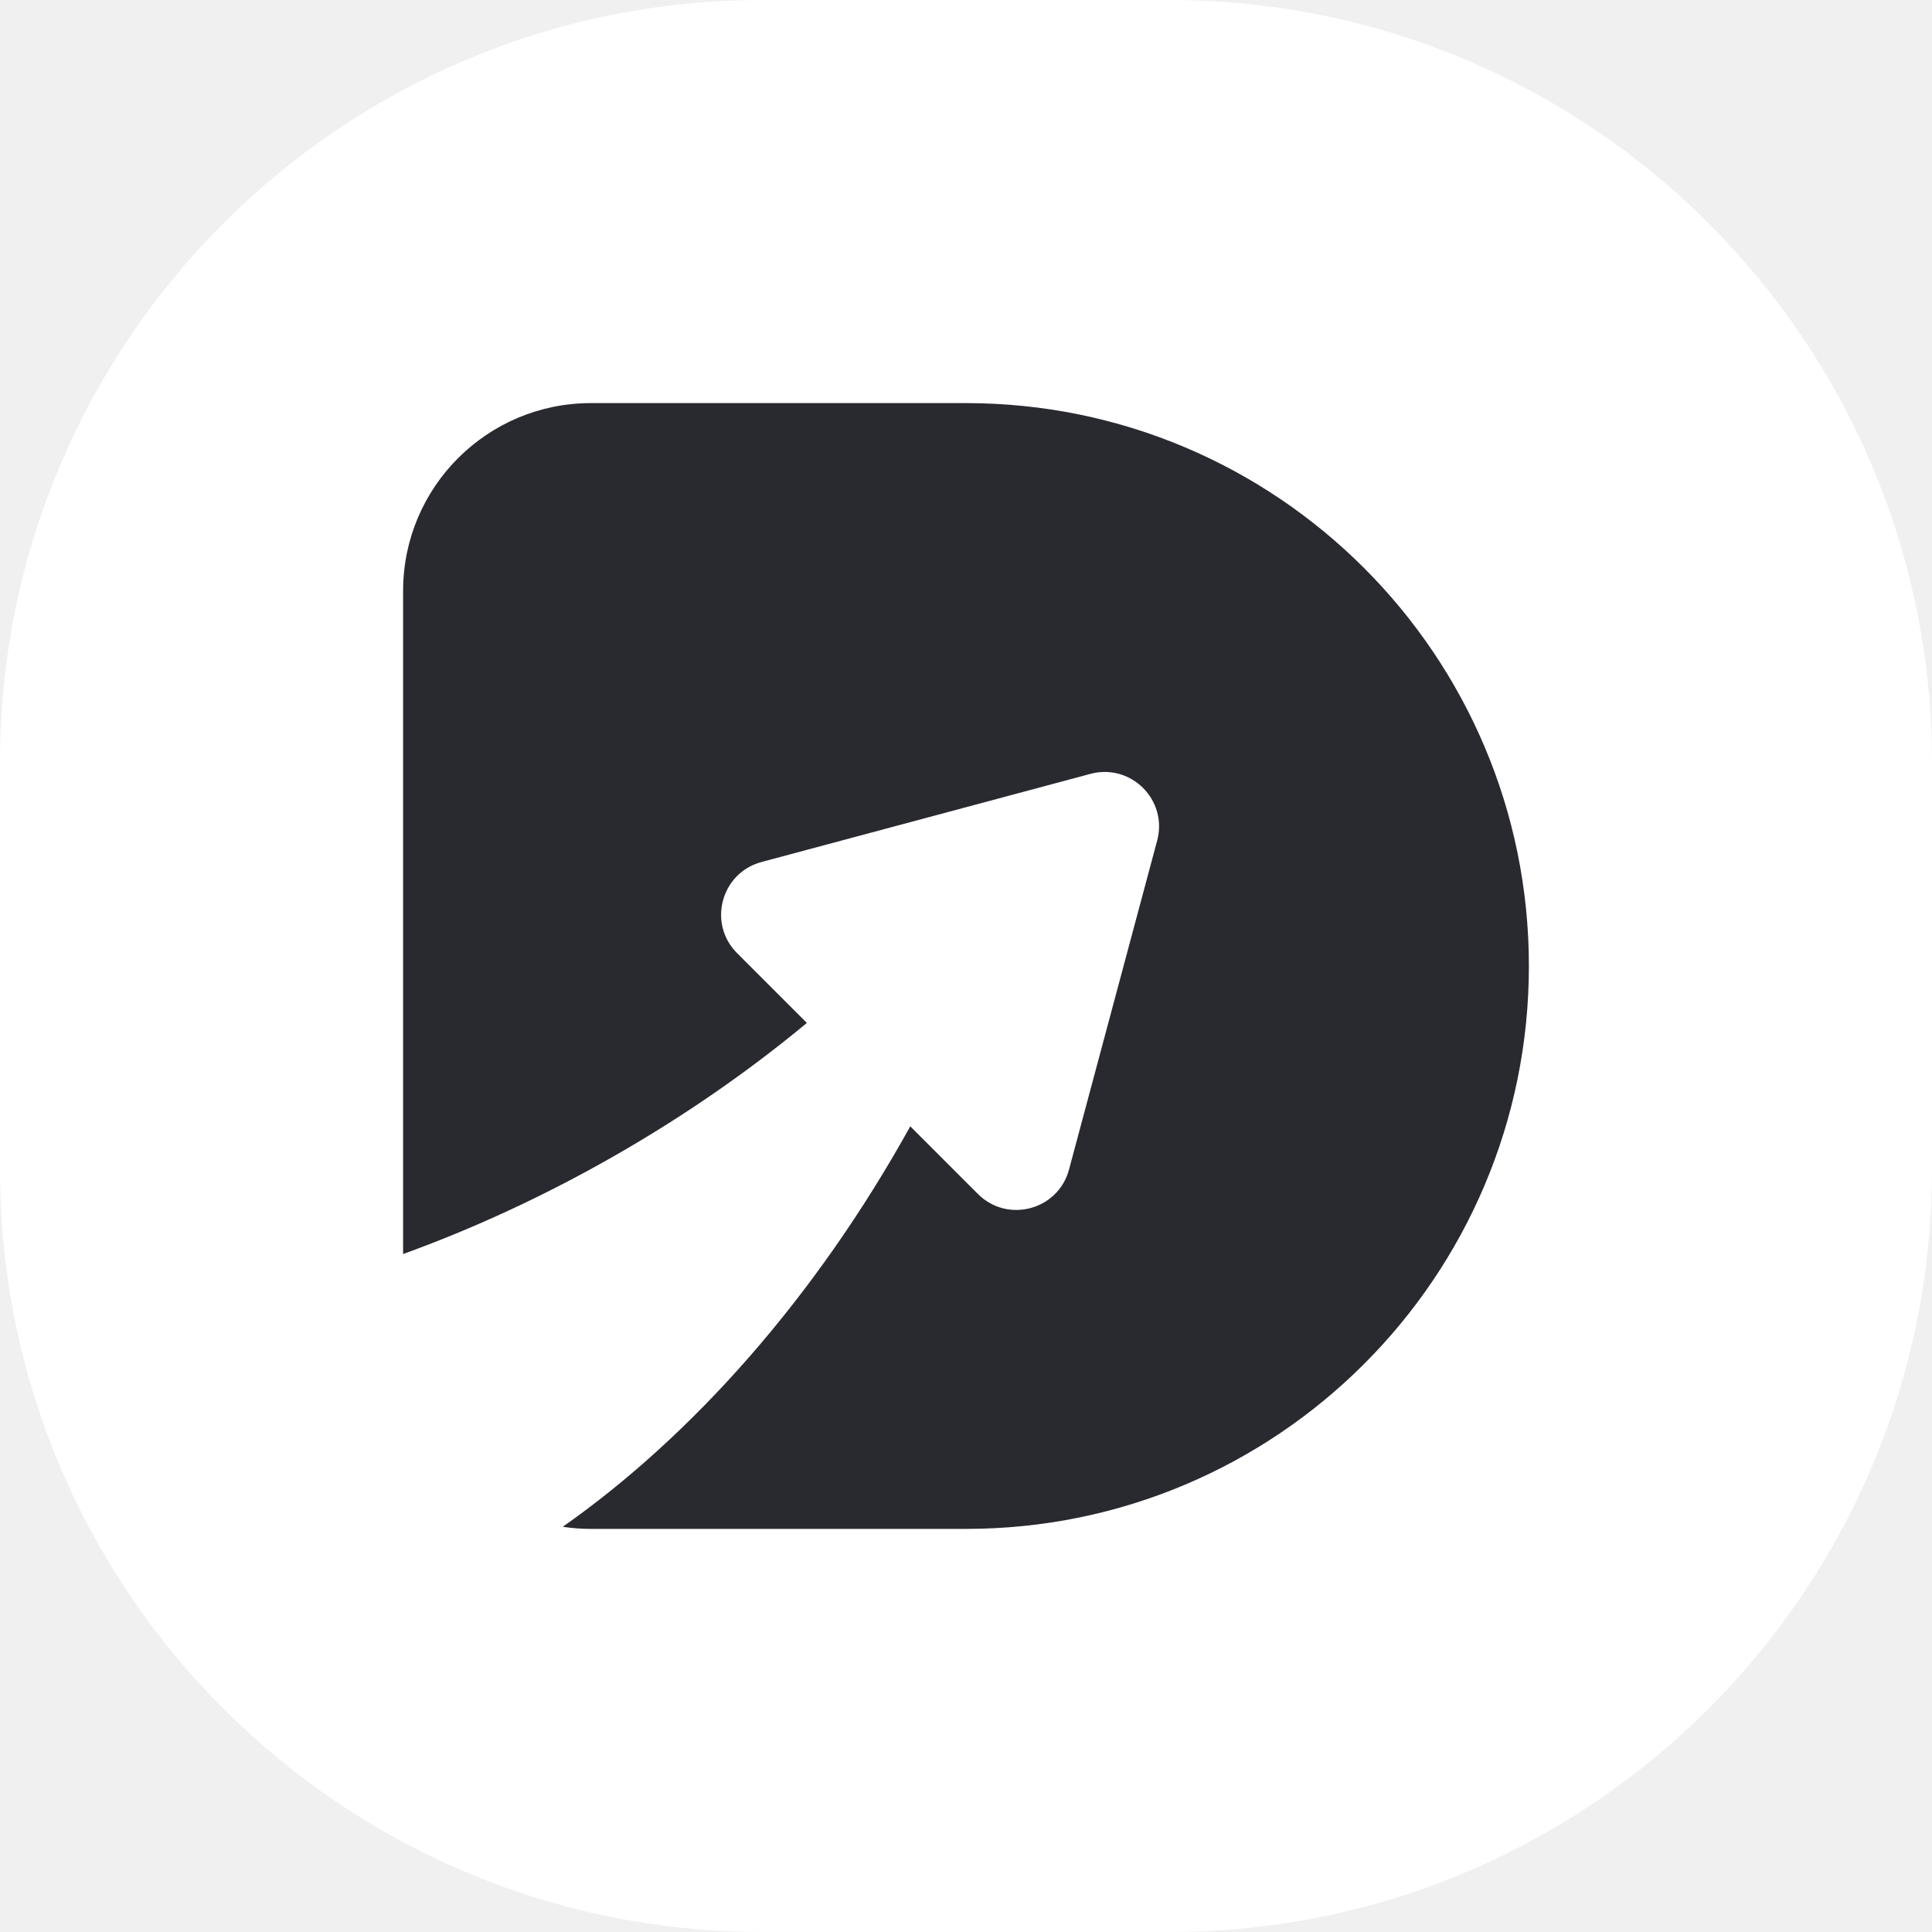
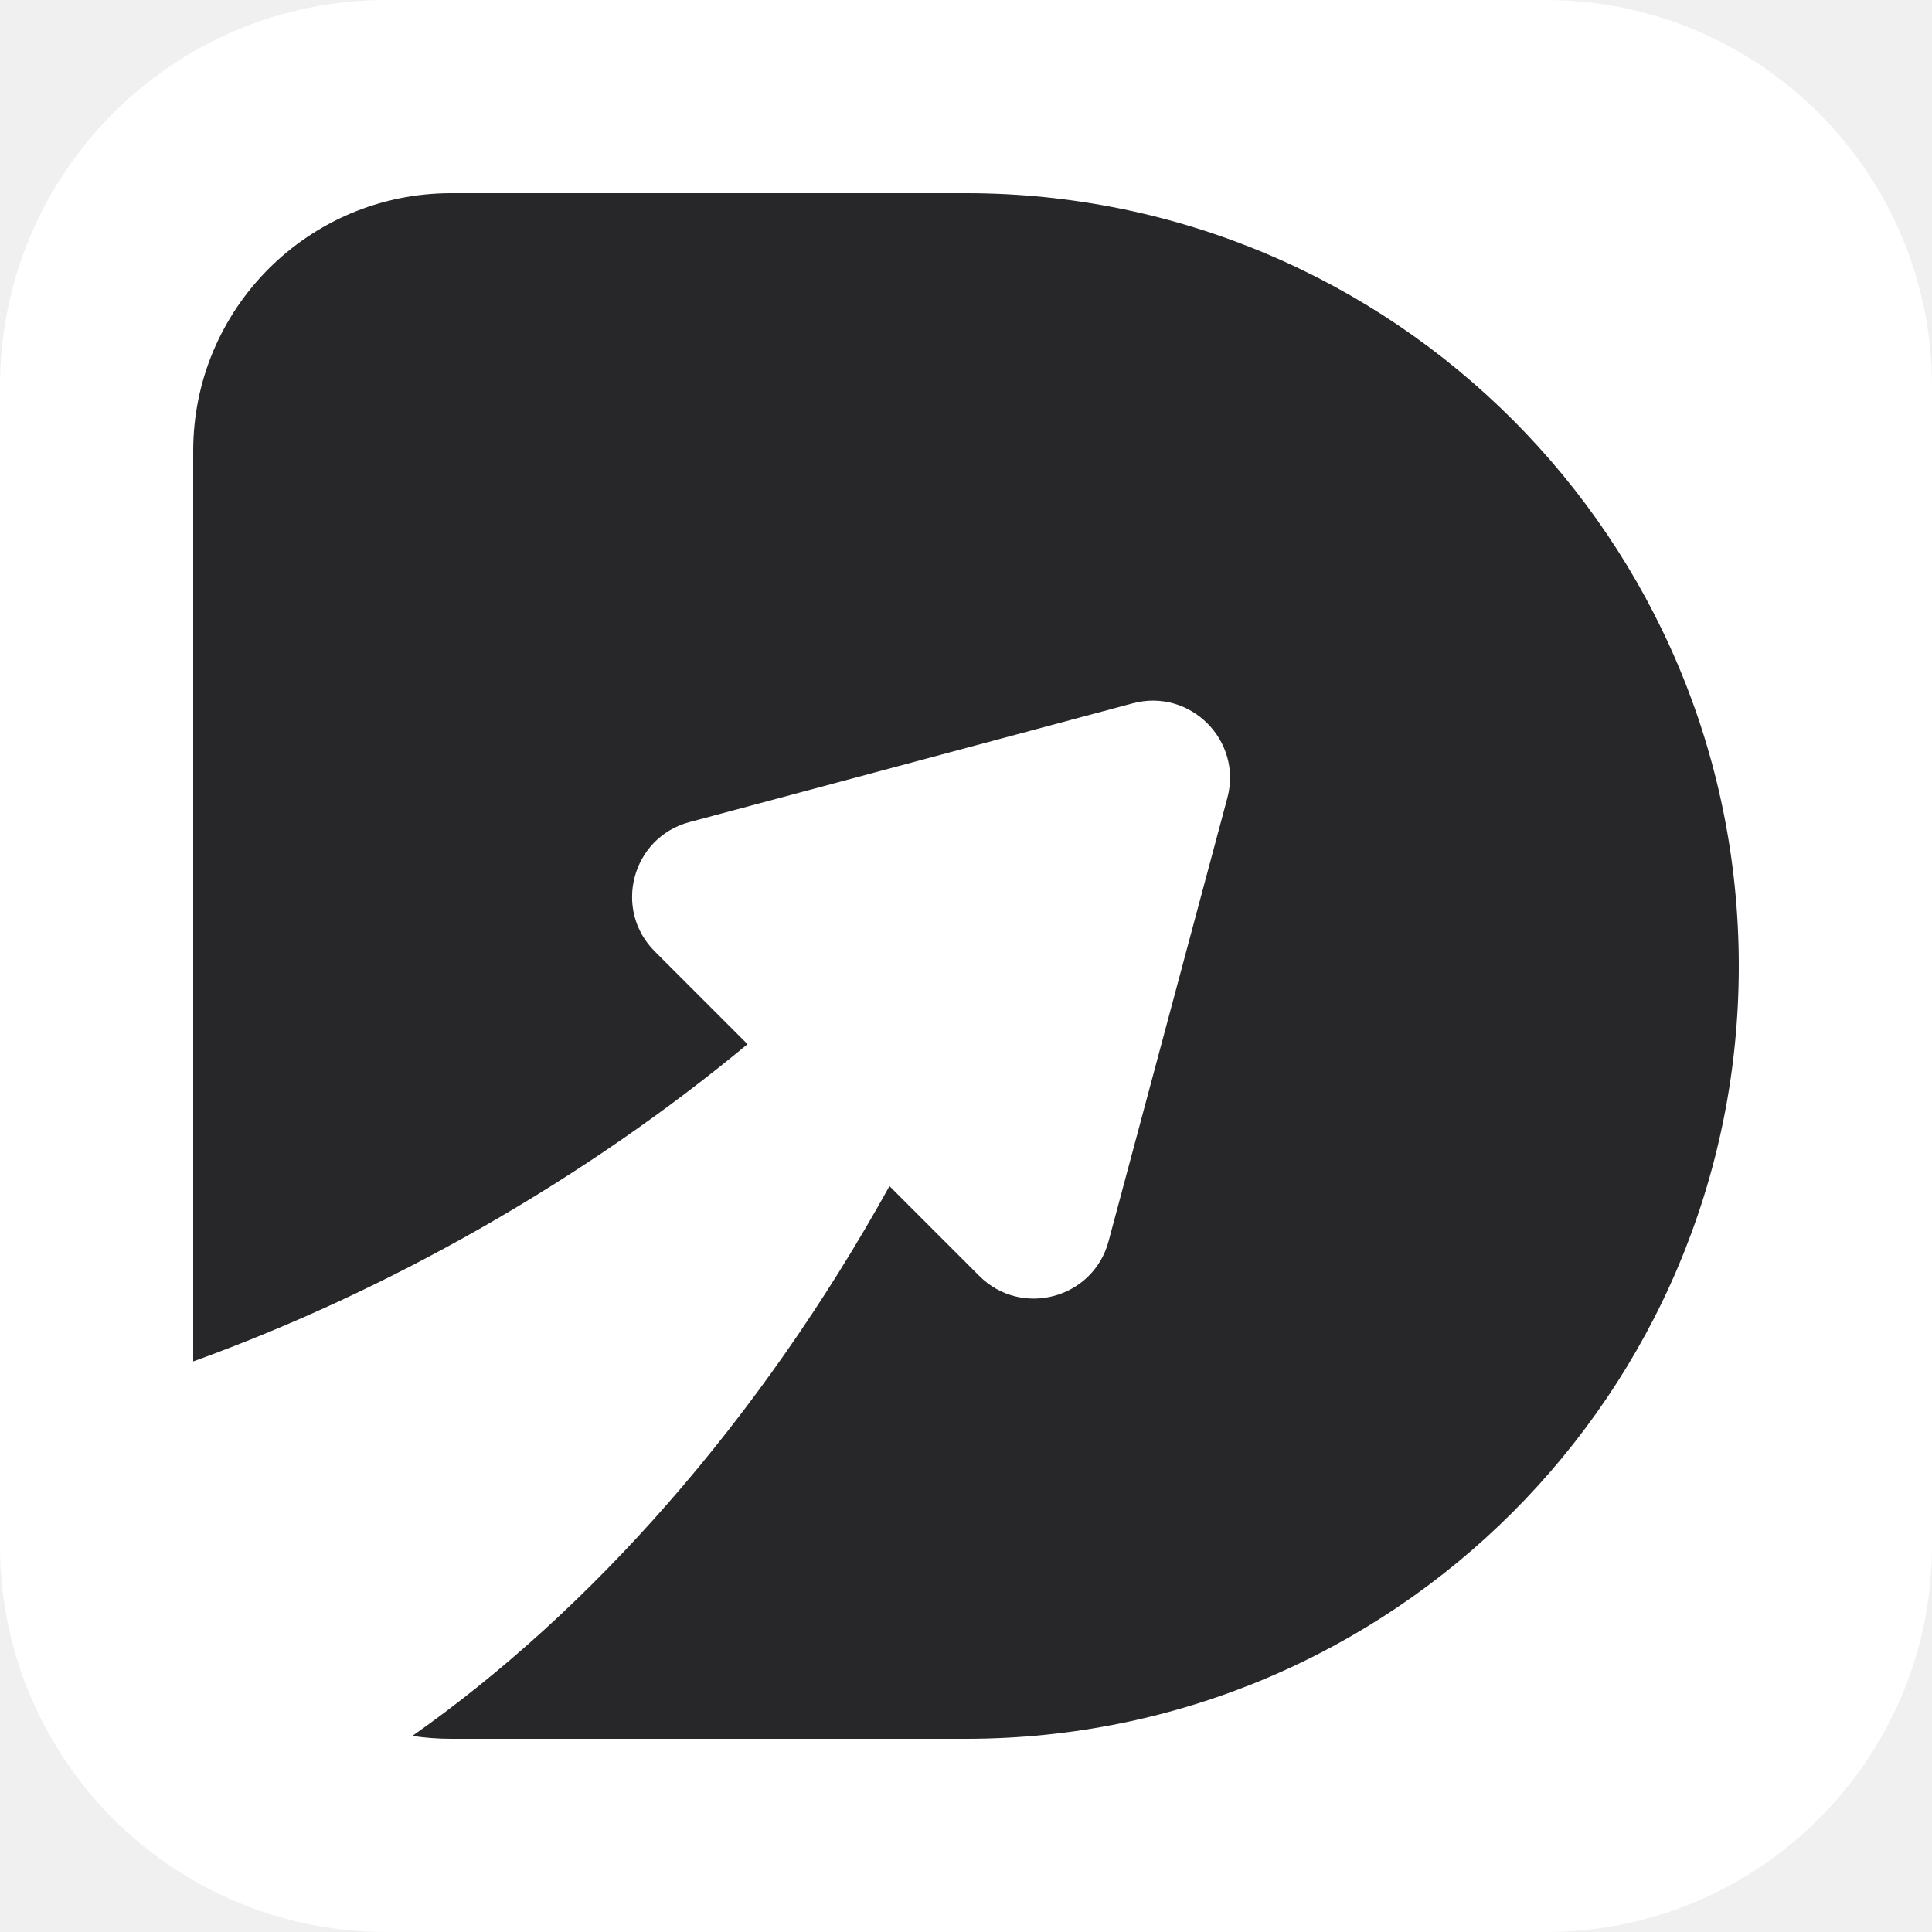
- <svg xmlns="http://www.w3.org/2000/svg" width="532" height="532" viewBox="0 0 532 532" fill="none">
-   <g clip-path="url(#clip0_75_2)">
-     <rect width="532" height="532" rx="210" fill="white" />
-     <path fill-rule="evenodd" clip-rule="evenodd" d="M111 162.71C111 134.151 134.151 111 162.71 111H266C351.604 111 421 180.396 421 266C421 351.604 351.604 421 266 421H162.71C160.075 421 157.486 420.803 154.957 420.423C190.423 395.512 224.407 357.522 250.654 310.151L269.274 328.772C277.439 336.937 291.381 333.201 294.37 322.047L318.641 231.465C321.63 220.311 311.424 210.105 300.27 213.093L209.687 237.365C198.534 240.354 194.798 254.296 202.963 262.46L222.181 281.679C206.181 294.954 188.321 307.368 168.85 318.477C149.699 329.402 130.254 338.344 111 345.313V162.71Z" fill="#292930" />
+ <svg xmlns="http://www.w3.org/2000/svg" width="1000" height="1000" viewBox="0 0 1000 1000" fill="none">
+   <g clip-path="url(#clip0_35_2)">
+     <rect width="1000" height="1000" rx="200" fill="white" />
+     <path d="M500 100C720.914 100 900 279.086 900 500C900 720.914 720.914 900 500 900H233.445C226.645 900 219.963 899.489 213.437 898.508C304.96 834.221 392.661 736.184 460.394 613.937L506.869 660.412C528.642 682.185 565.821 672.223 573.791 642.48L635.271 413.036C643.24 383.293 616.023 356.076 586.28 364.046L356.836 425.525C327.093 433.495 317.131 470.674 338.904 492.447L386.918 540.461C345.627 574.719 299.537 606.757 249.289 635.424C199.868 663.619 149.687 686.694 100 704.677V233.444C100 159.745 159.746 100 233.445 100H500Z" fill="#27272A" />
  </g>
  <defs>
-     <clipPath id="clip0_75_2">
-       <rect width="532" height="532" fill="white" />
+     <clipPath id="clip0_35_2">
+       <rect width="1000" height="1000" fill="white" />
    </clipPath>
  </defs>
</svg>
